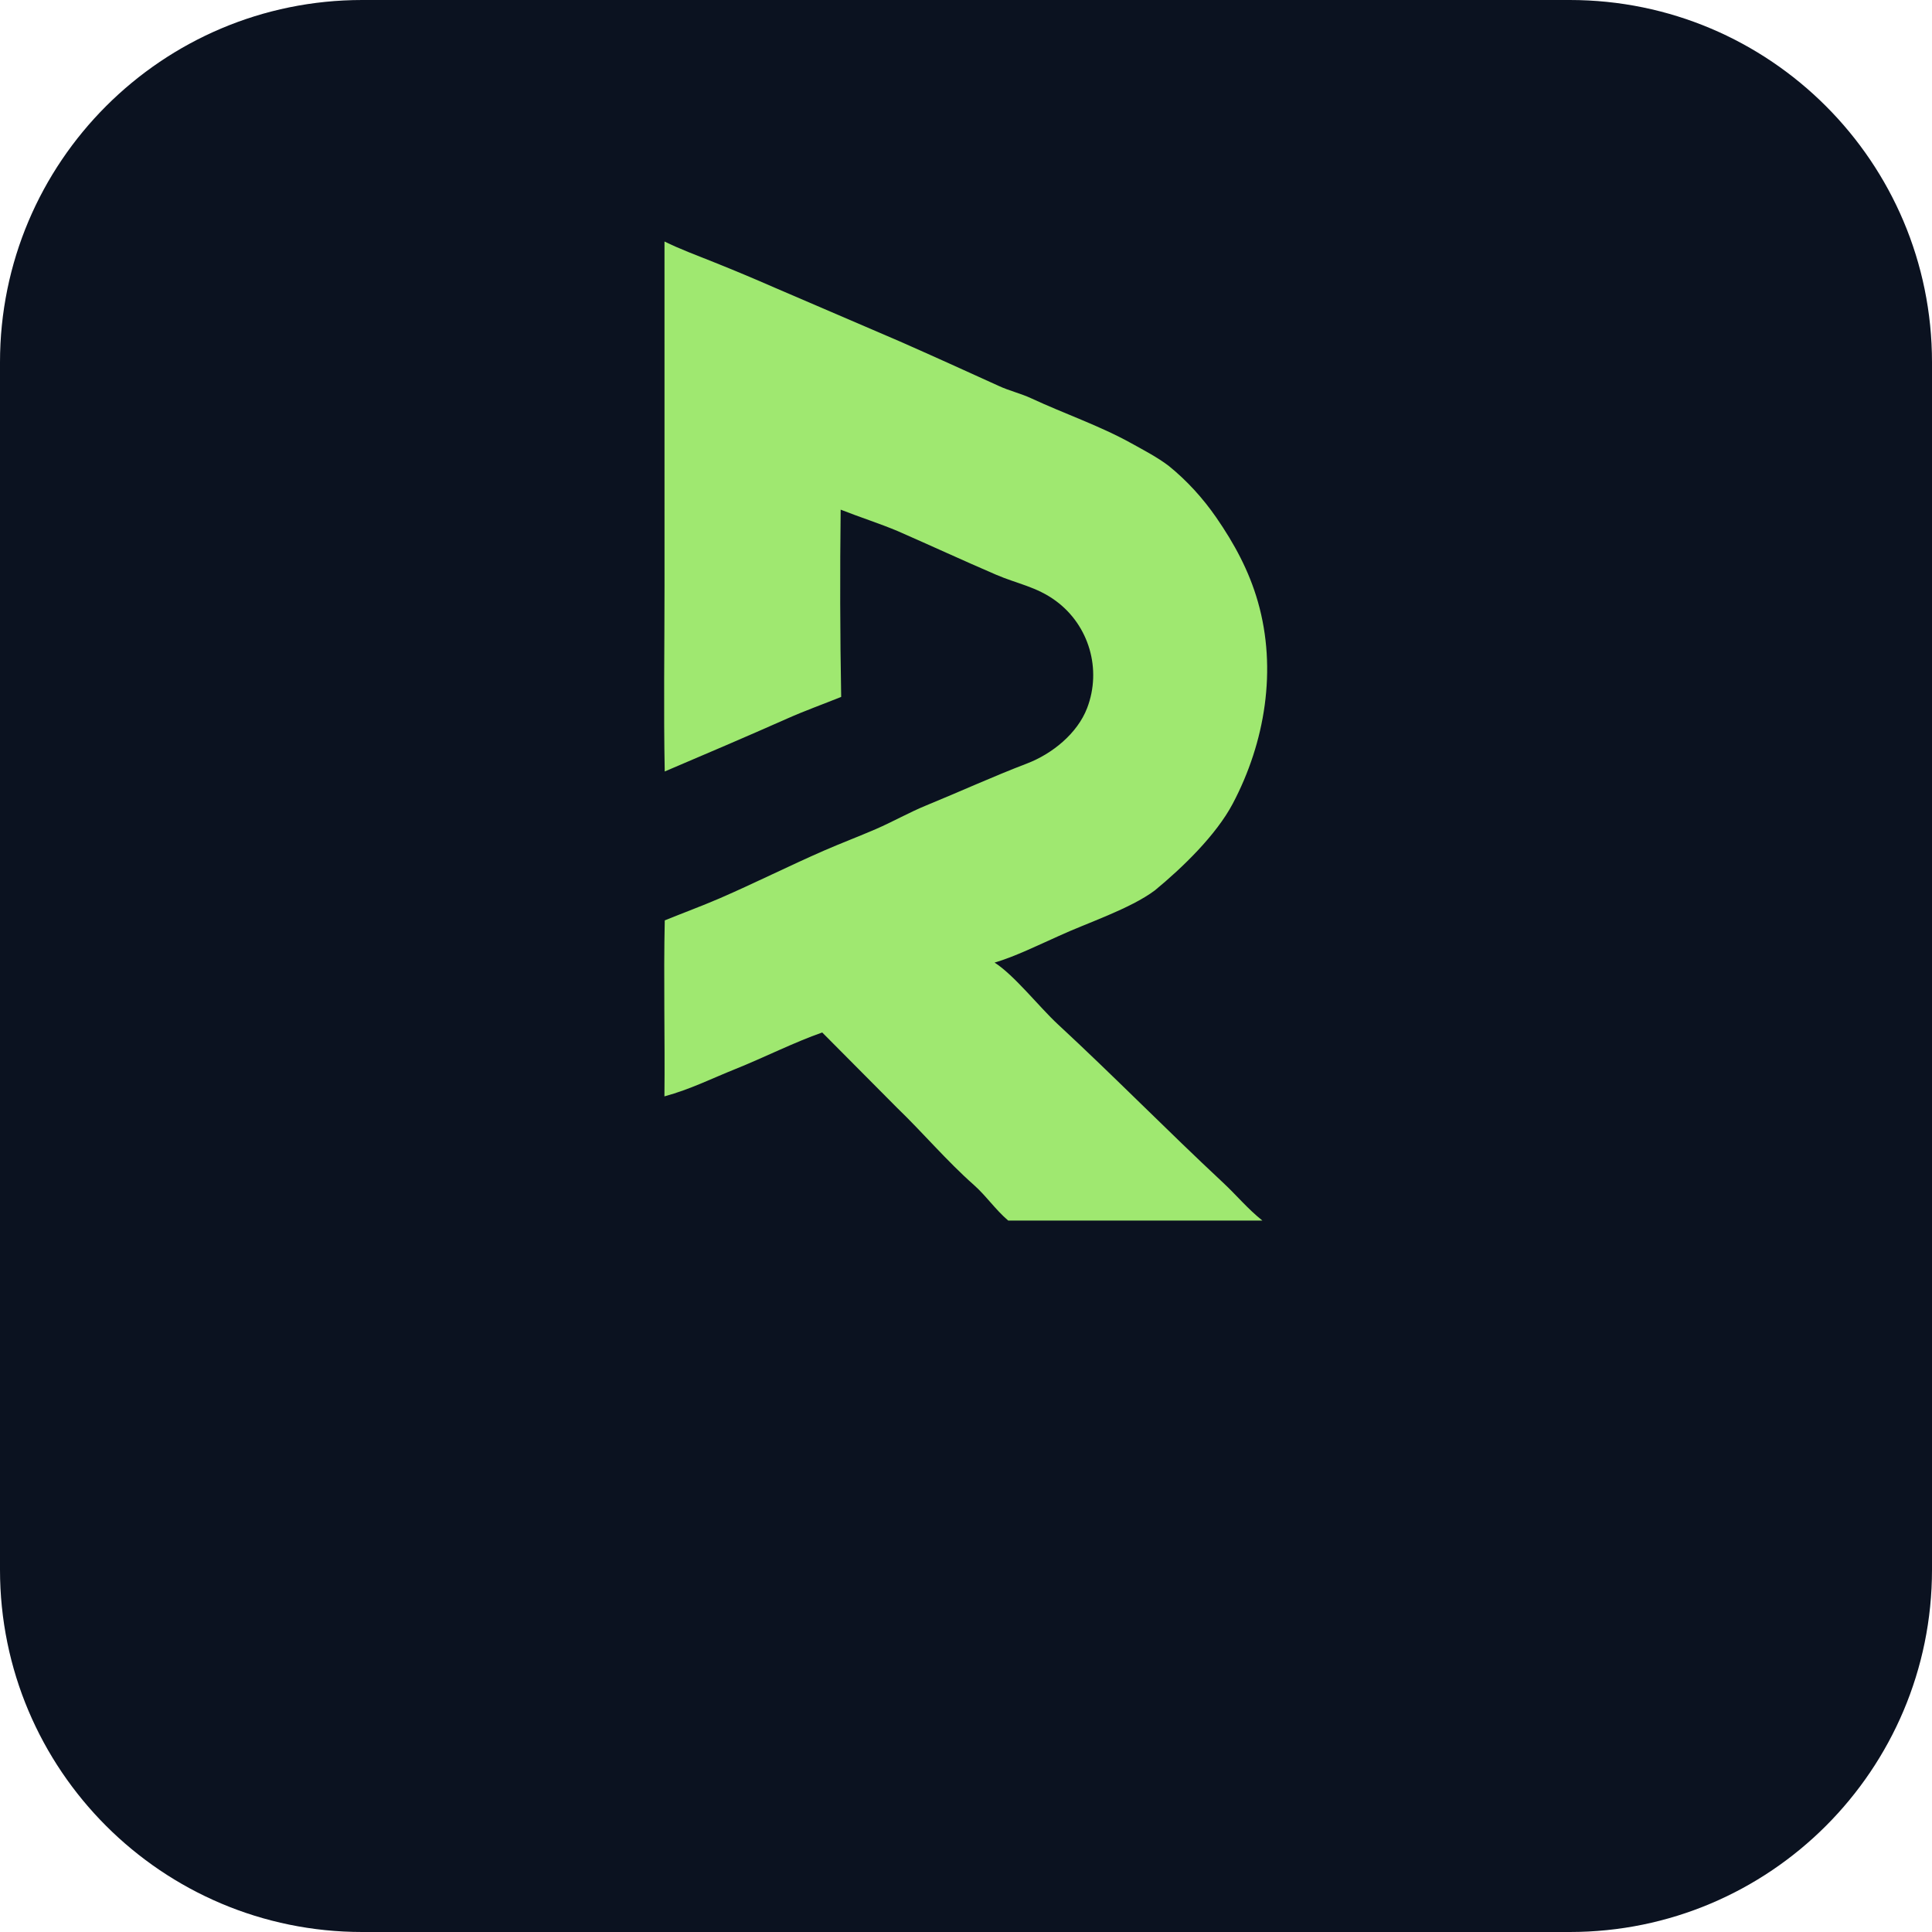
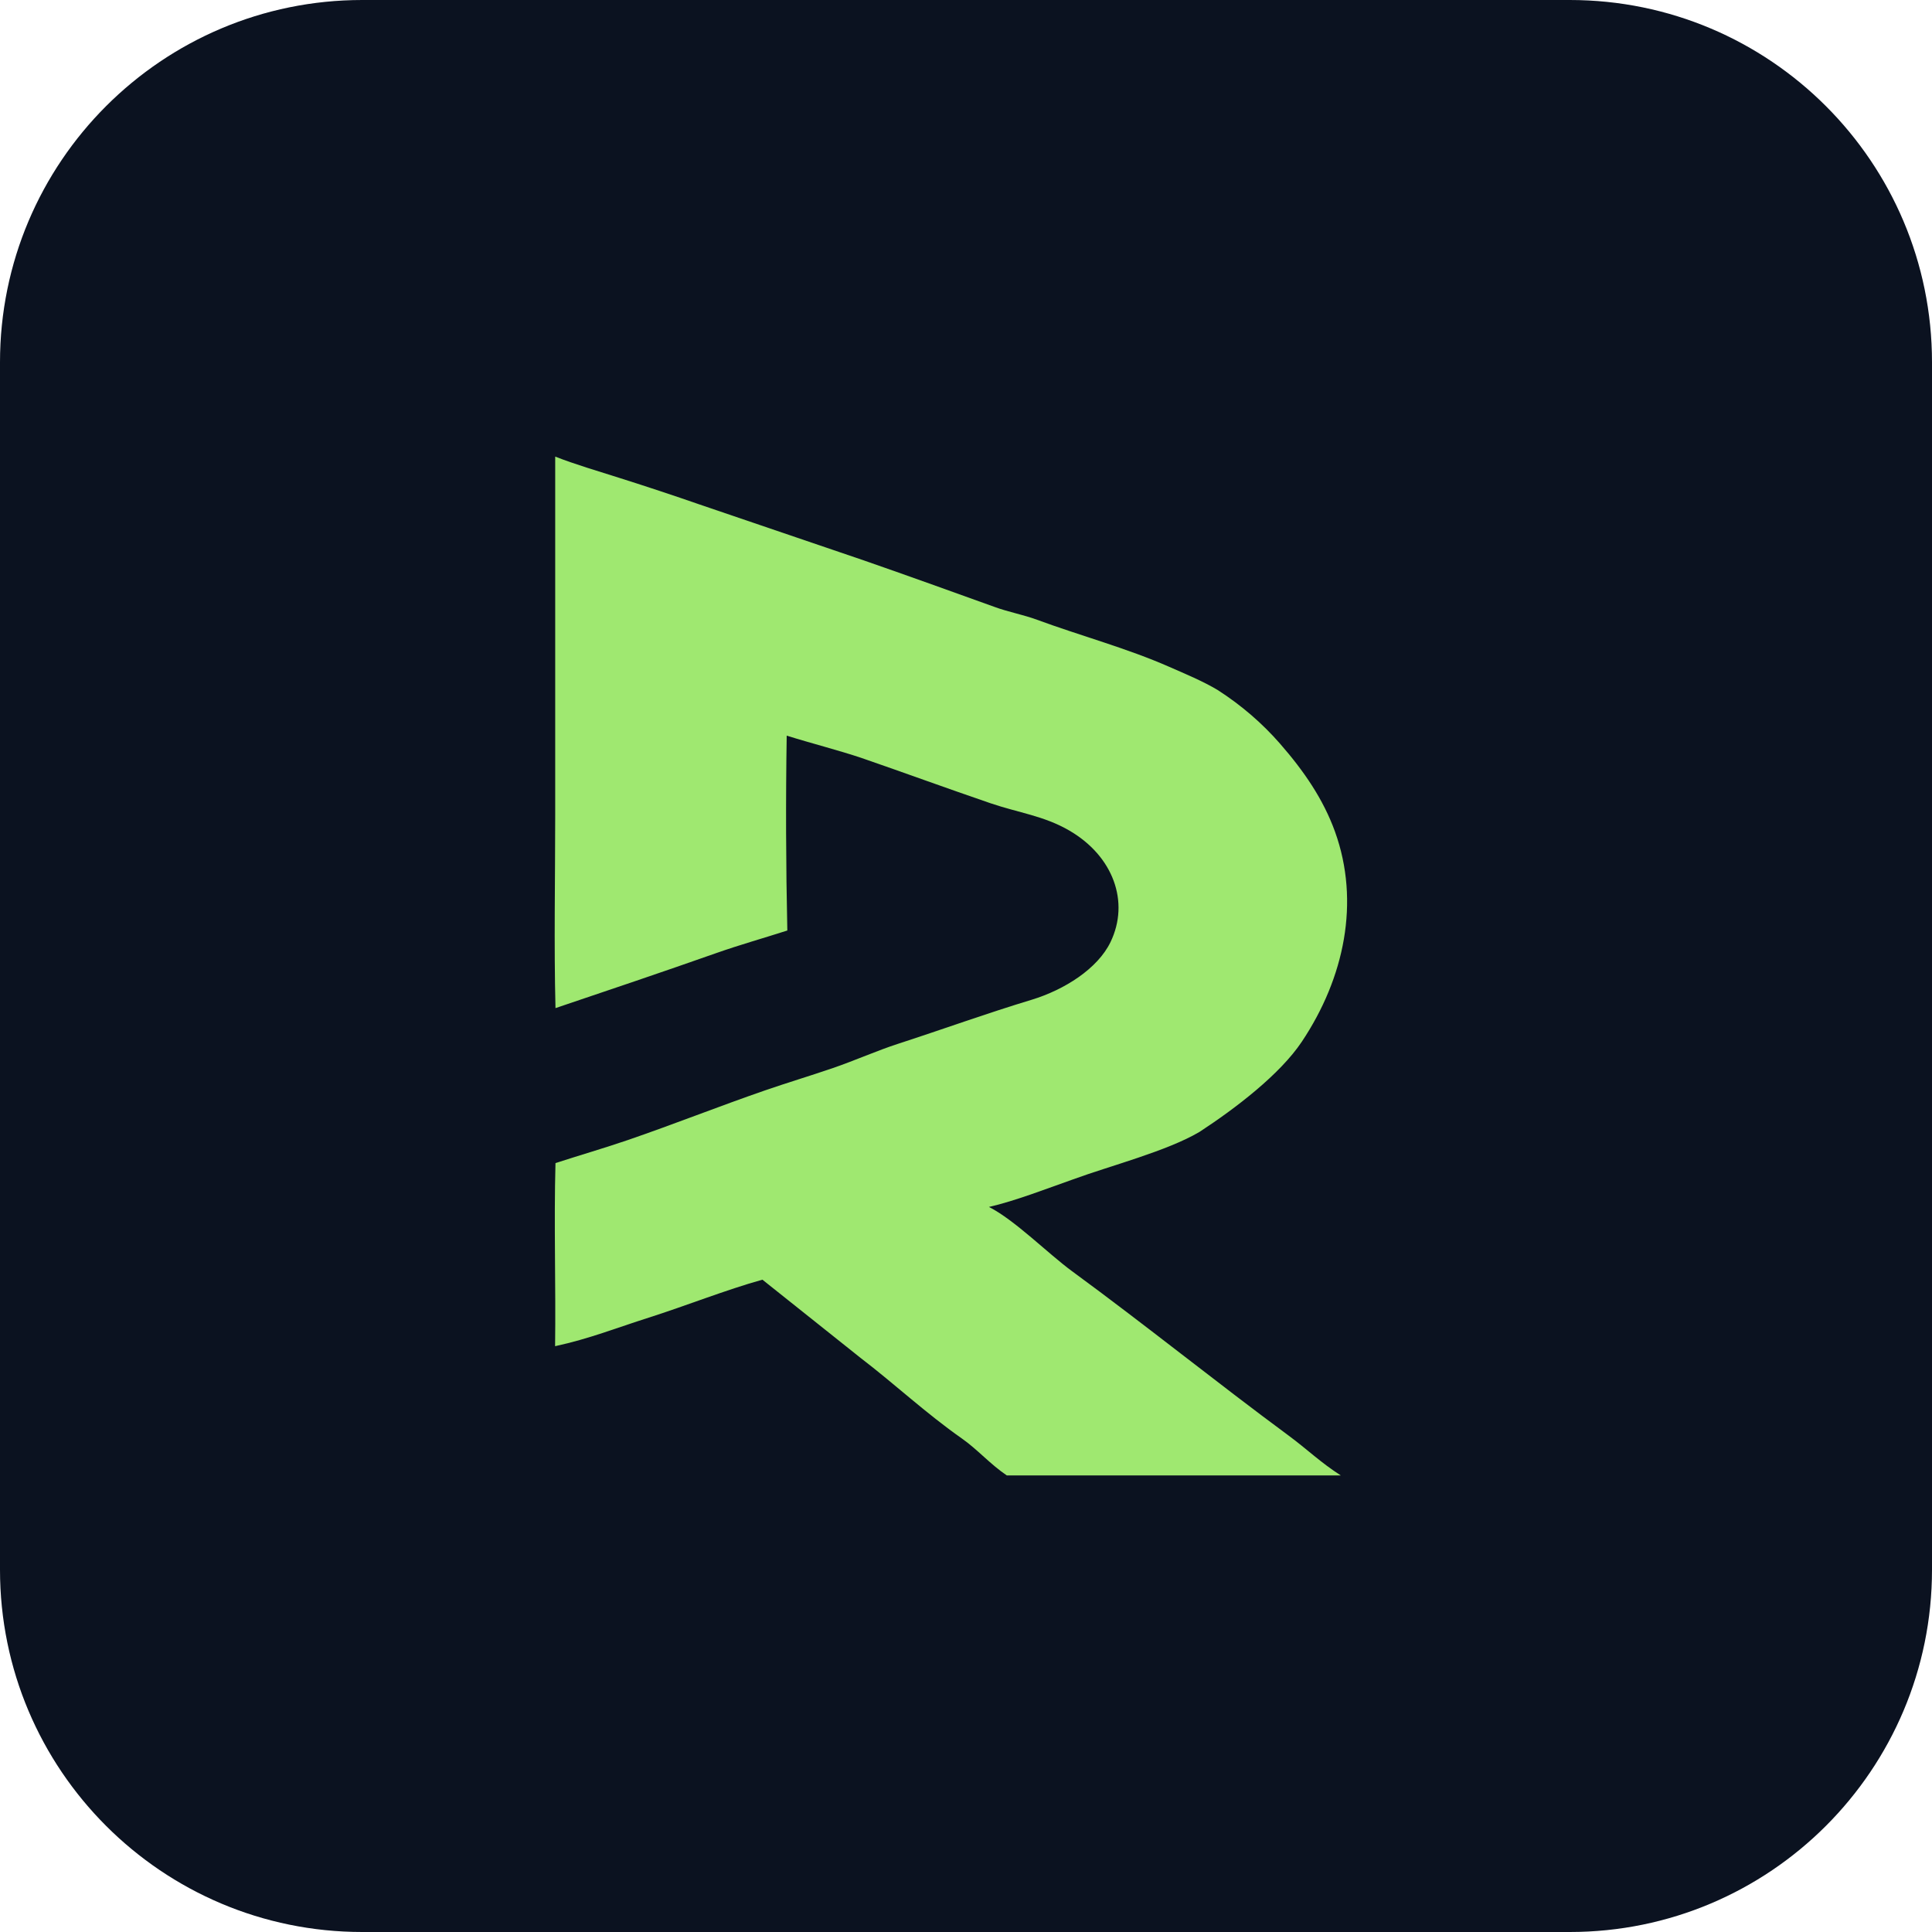
<svg xmlns="http://www.w3.org/2000/svg" width="512" height="512" viewBox="0 0 512 512" fill="none">
  <rect width="512" height="512" rx="96" fill="#0B1220" />
-   <g transform="translate(176,64) scale(8)">
-     <path d="M1.66 0.69C1.153 0.487 0.491 0.239 0.012 0L0.013 11.39C0.013 13.411 -0.02 15.543 0.02 17.556C1.378 16.978 2.732 16.401 4.081 15.802C4.661 15.544 5.274 15.325 5.865 15.086C5.828 13.019 5.823 10.951 5.848 8.883C6.461 9.125 7.166 9.351 7.746 9.597C8.831 10.072 9.9 10.566 10.989 11.035C11.693 11.339 12.337 11.435 12.974 11.904C14.079 12.716 14.502 14.175 14.013 15.454C13.689 16.3 12.854 16.972 12.025 17.29C10.892 17.723 9.784 18.23 8.658 18.691C8.14 18.903 7.551 19.232 7.018 19.463C6.444 19.711 5.866 19.929 5.297 20.177C4.145 20.68 2.999 21.255 1.848 21.755C1.274 22.003 0.609 22.249 0.021 22.489C-0.022 24.412 0.03 26.388 0.01 28.319C0.884 28.079 1.554 27.736 2.373 27.408C3.285 27.043 4.327 26.519 5.237 26.202L7.711 28.692C8.57 29.519 9.36 30.457 10.265 31.257C10.655 31.601 10.978 32.075 11.397 32.432H19.817C19.314 32.029 18.965 31.595 18.506 31.168C16.663 29.449 14.893 27.643 13.043 25.931C12.438 25.372 11.595 24.299 10.947 23.887C11.6 23.698 12.427 23.294 13.07 23.007C14.01 22.573 15.437 22.108 16.255 21.496C17.169 20.744 18.284 19.666 18.835 18.625C19.911 16.59 20.308 14.173 19.671 11.94C19.376 10.905 18.888 10.008 18.284 9.134C17.842 8.497 17.316 7.918 16.713 7.431C16.345 7.151 15.895 6.916 15.488 6.69C14.427 6.1 13.261 5.707 12.16 5.194C11.823 5.036 11.421 4.942 11.08 4.782C9.992 4.287 8.891 3.787 7.796 3.305L3.655 1.526C2.995 1.237 2.33 0.958 1.66 0.69Z" fill="#9FE870" />
+   <g transform="translate(102 106) scale(15)">
+     <path d="M4.163 1.383C3.808 1.27 3.344 1.133 3.009 1L3.009 7.322C3.009 8.443 2.986 9.626 3.014 10.744C3.966 10.423 4.915 10.103 5.86 9.77C6.266 9.627 6.696 9.506 7.11 9.373C7.085 8.226 7.081 7.078 7.099 5.93C7.528 6.065 8.022 6.19 8.428 6.327C9.189 6.59 9.938 6.864 10.701 7.125C11.194 7.293 11.646 7.347 12.092 7.607C12.867 8.057 13.163 8.867 12.82 9.577C12.593 10.047 12.008 10.419 11.428 10.596C10.633 10.836 9.857 11.118 9.068 11.374C8.705 11.491 8.292 11.674 7.918 11.802C7.516 11.94 7.111 12.061 6.712 12.199C5.905 12.478 5.102 12.797 4.295 13.074C3.893 13.212 3.427 13.348 3.014 13.482C2.985 14.549 3.021 15.646 3.007 16.717C3.619 16.584 4.089 16.394 4.663 16.212C5.302 16.009 6.032 15.719 6.67 15.542L8.404 16.924C9.006 17.384 9.56 17.904 10.194 18.348C10.467 18.539 10.694 18.802 10.987 19H16.888C16.536 18.776 16.291 18.536 15.97 18.299C14.678 17.345 13.437 16.342 12.14 15.392C11.717 15.082 11.126 14.486 10.672 14.257C11.129 14.153 11.709 13.928 12.16 13.769C12.818 13.528 13.819 13.27 14.392 12.931C15.032 12.513 15.814 11.915 16.2 11.337C16.954 10.208 17.232 8.866 16.786 7.627C16.579 7.053 16.237 6.555 15.813 6.07C15.504 5.716 15.135 5.395 14.713 5.124C14.454 4.969 14.139 4.838 13.854 4.713C13.111 4.386 12.293 4.167 11.522 3.883C11.285 3.795 11.004 3.743 10.765 3.654C10.002 3.379 9.231 3.102 8.464 2.835L5.562 1.847C5.099 1.686 4.633 1.532 4.163 1.383Z" fill="#9FE870" />
  </g>
</svg>
